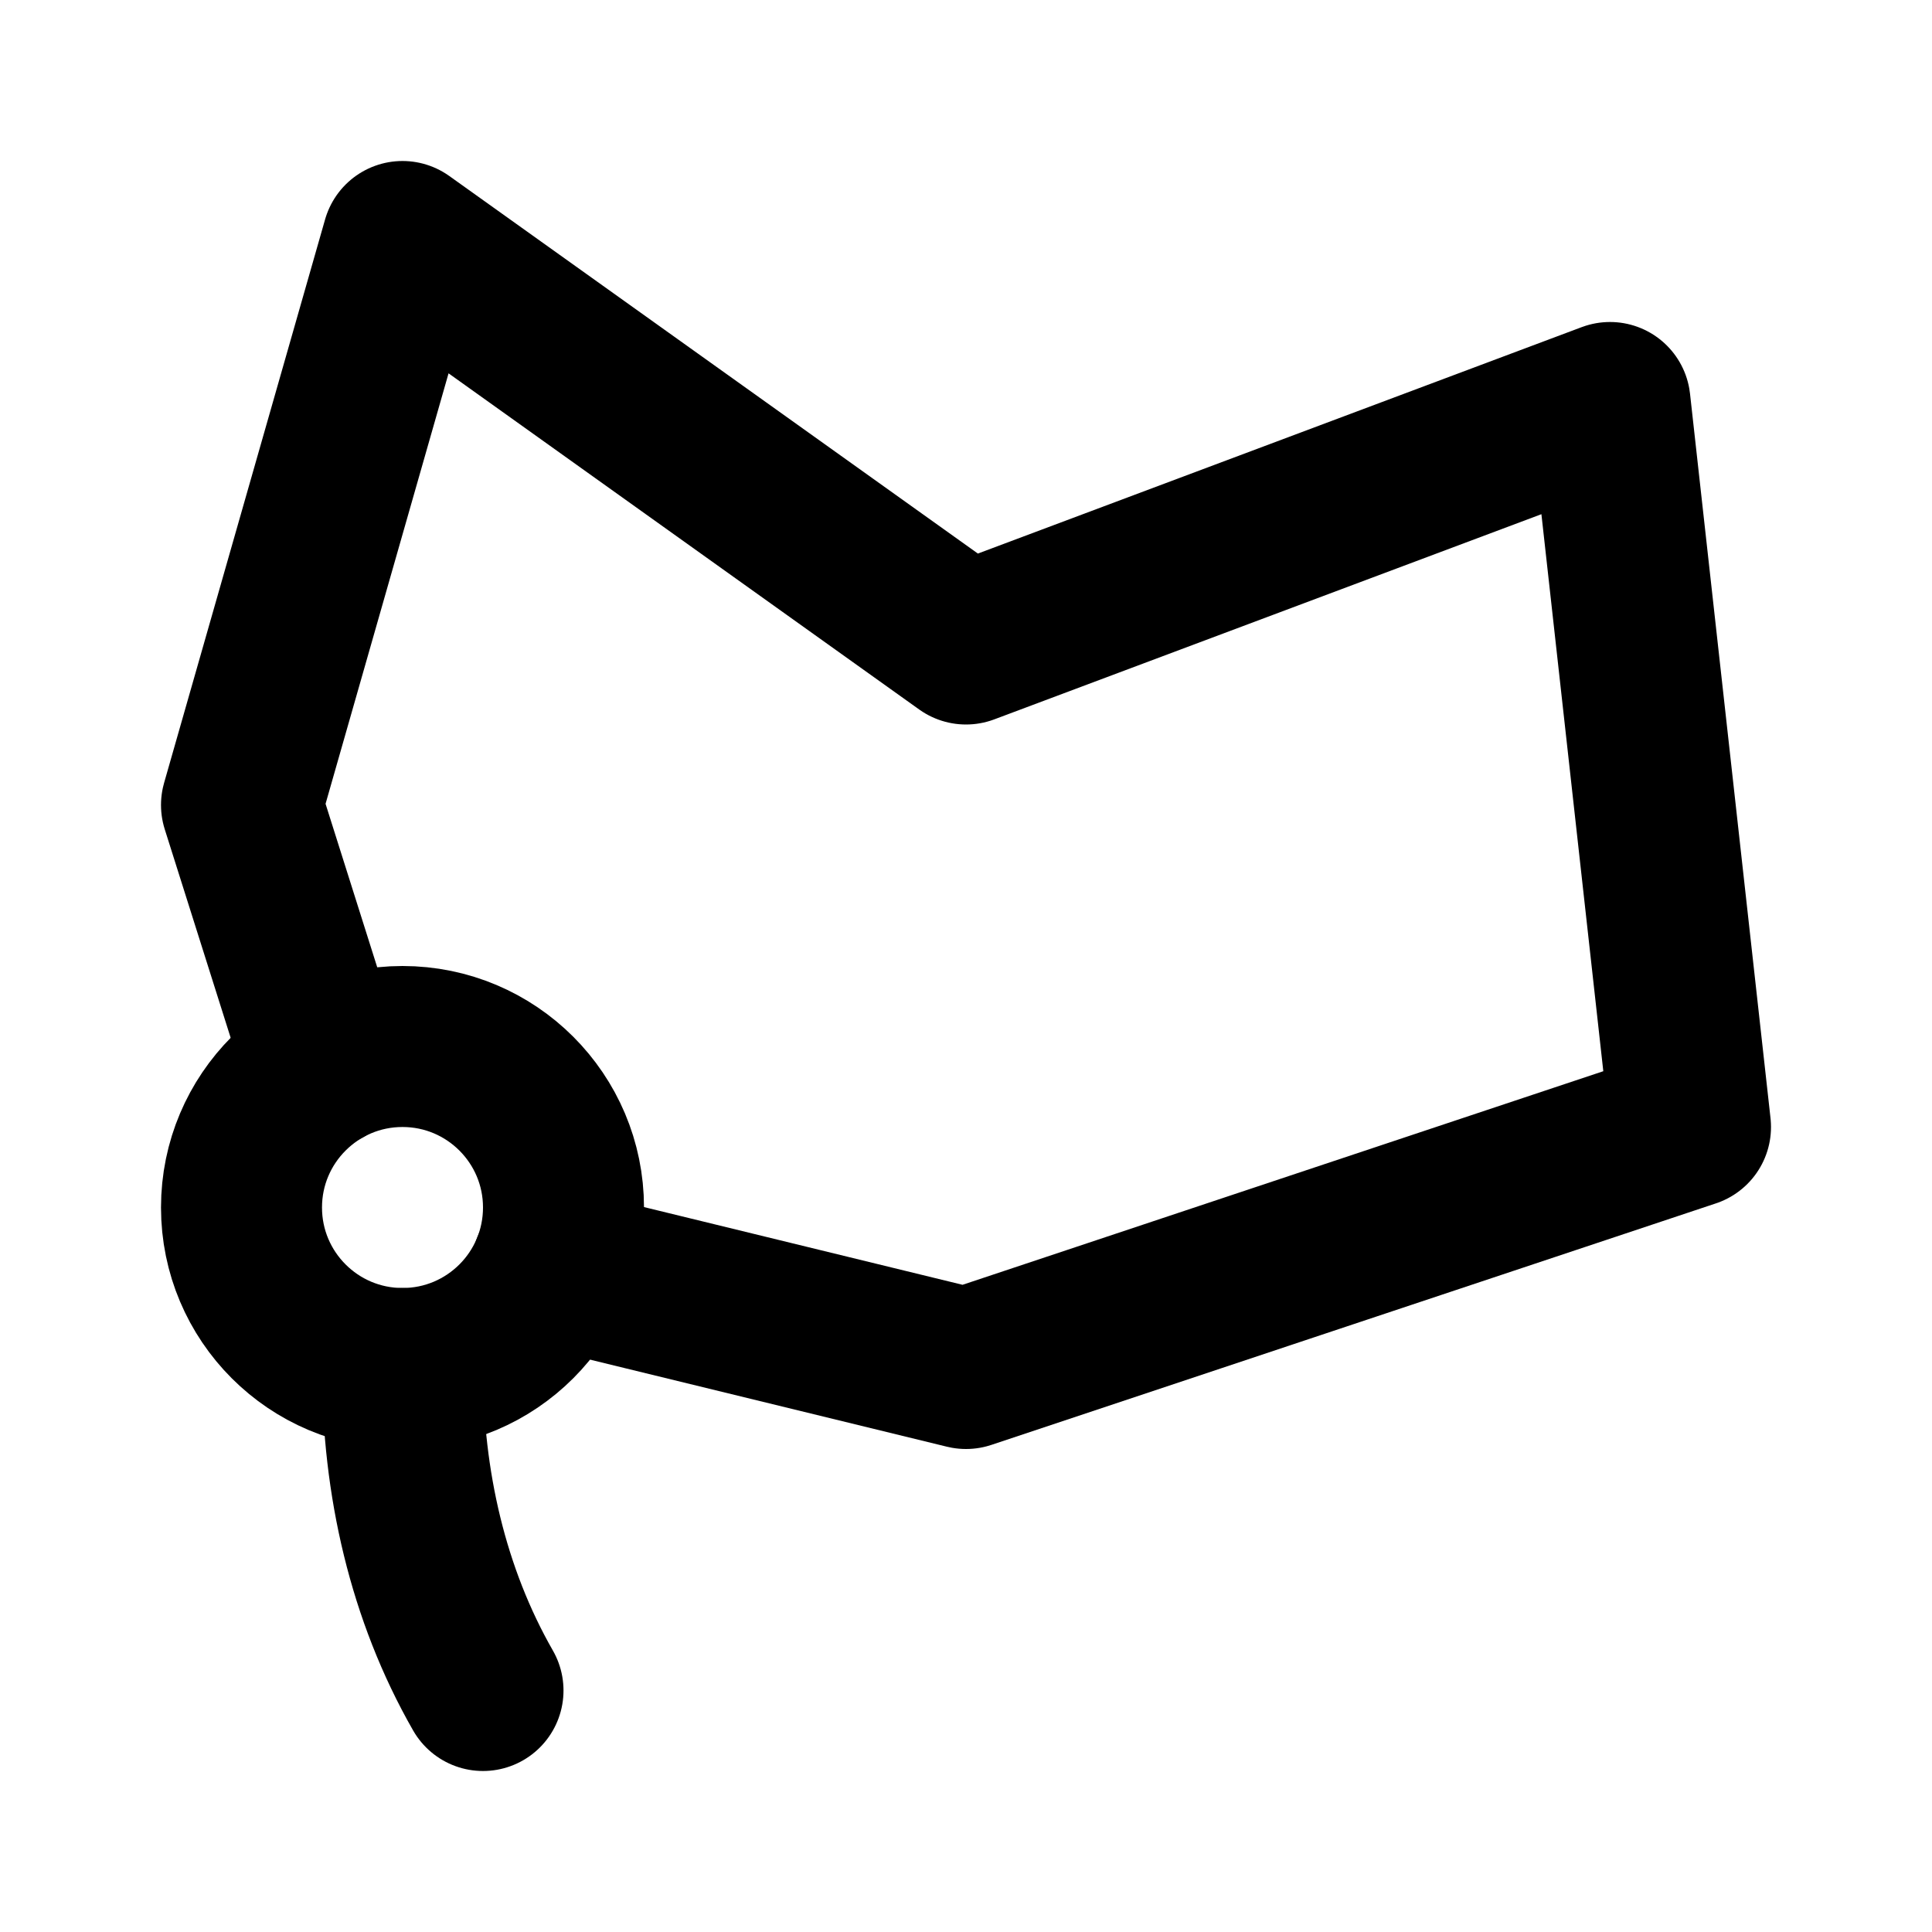
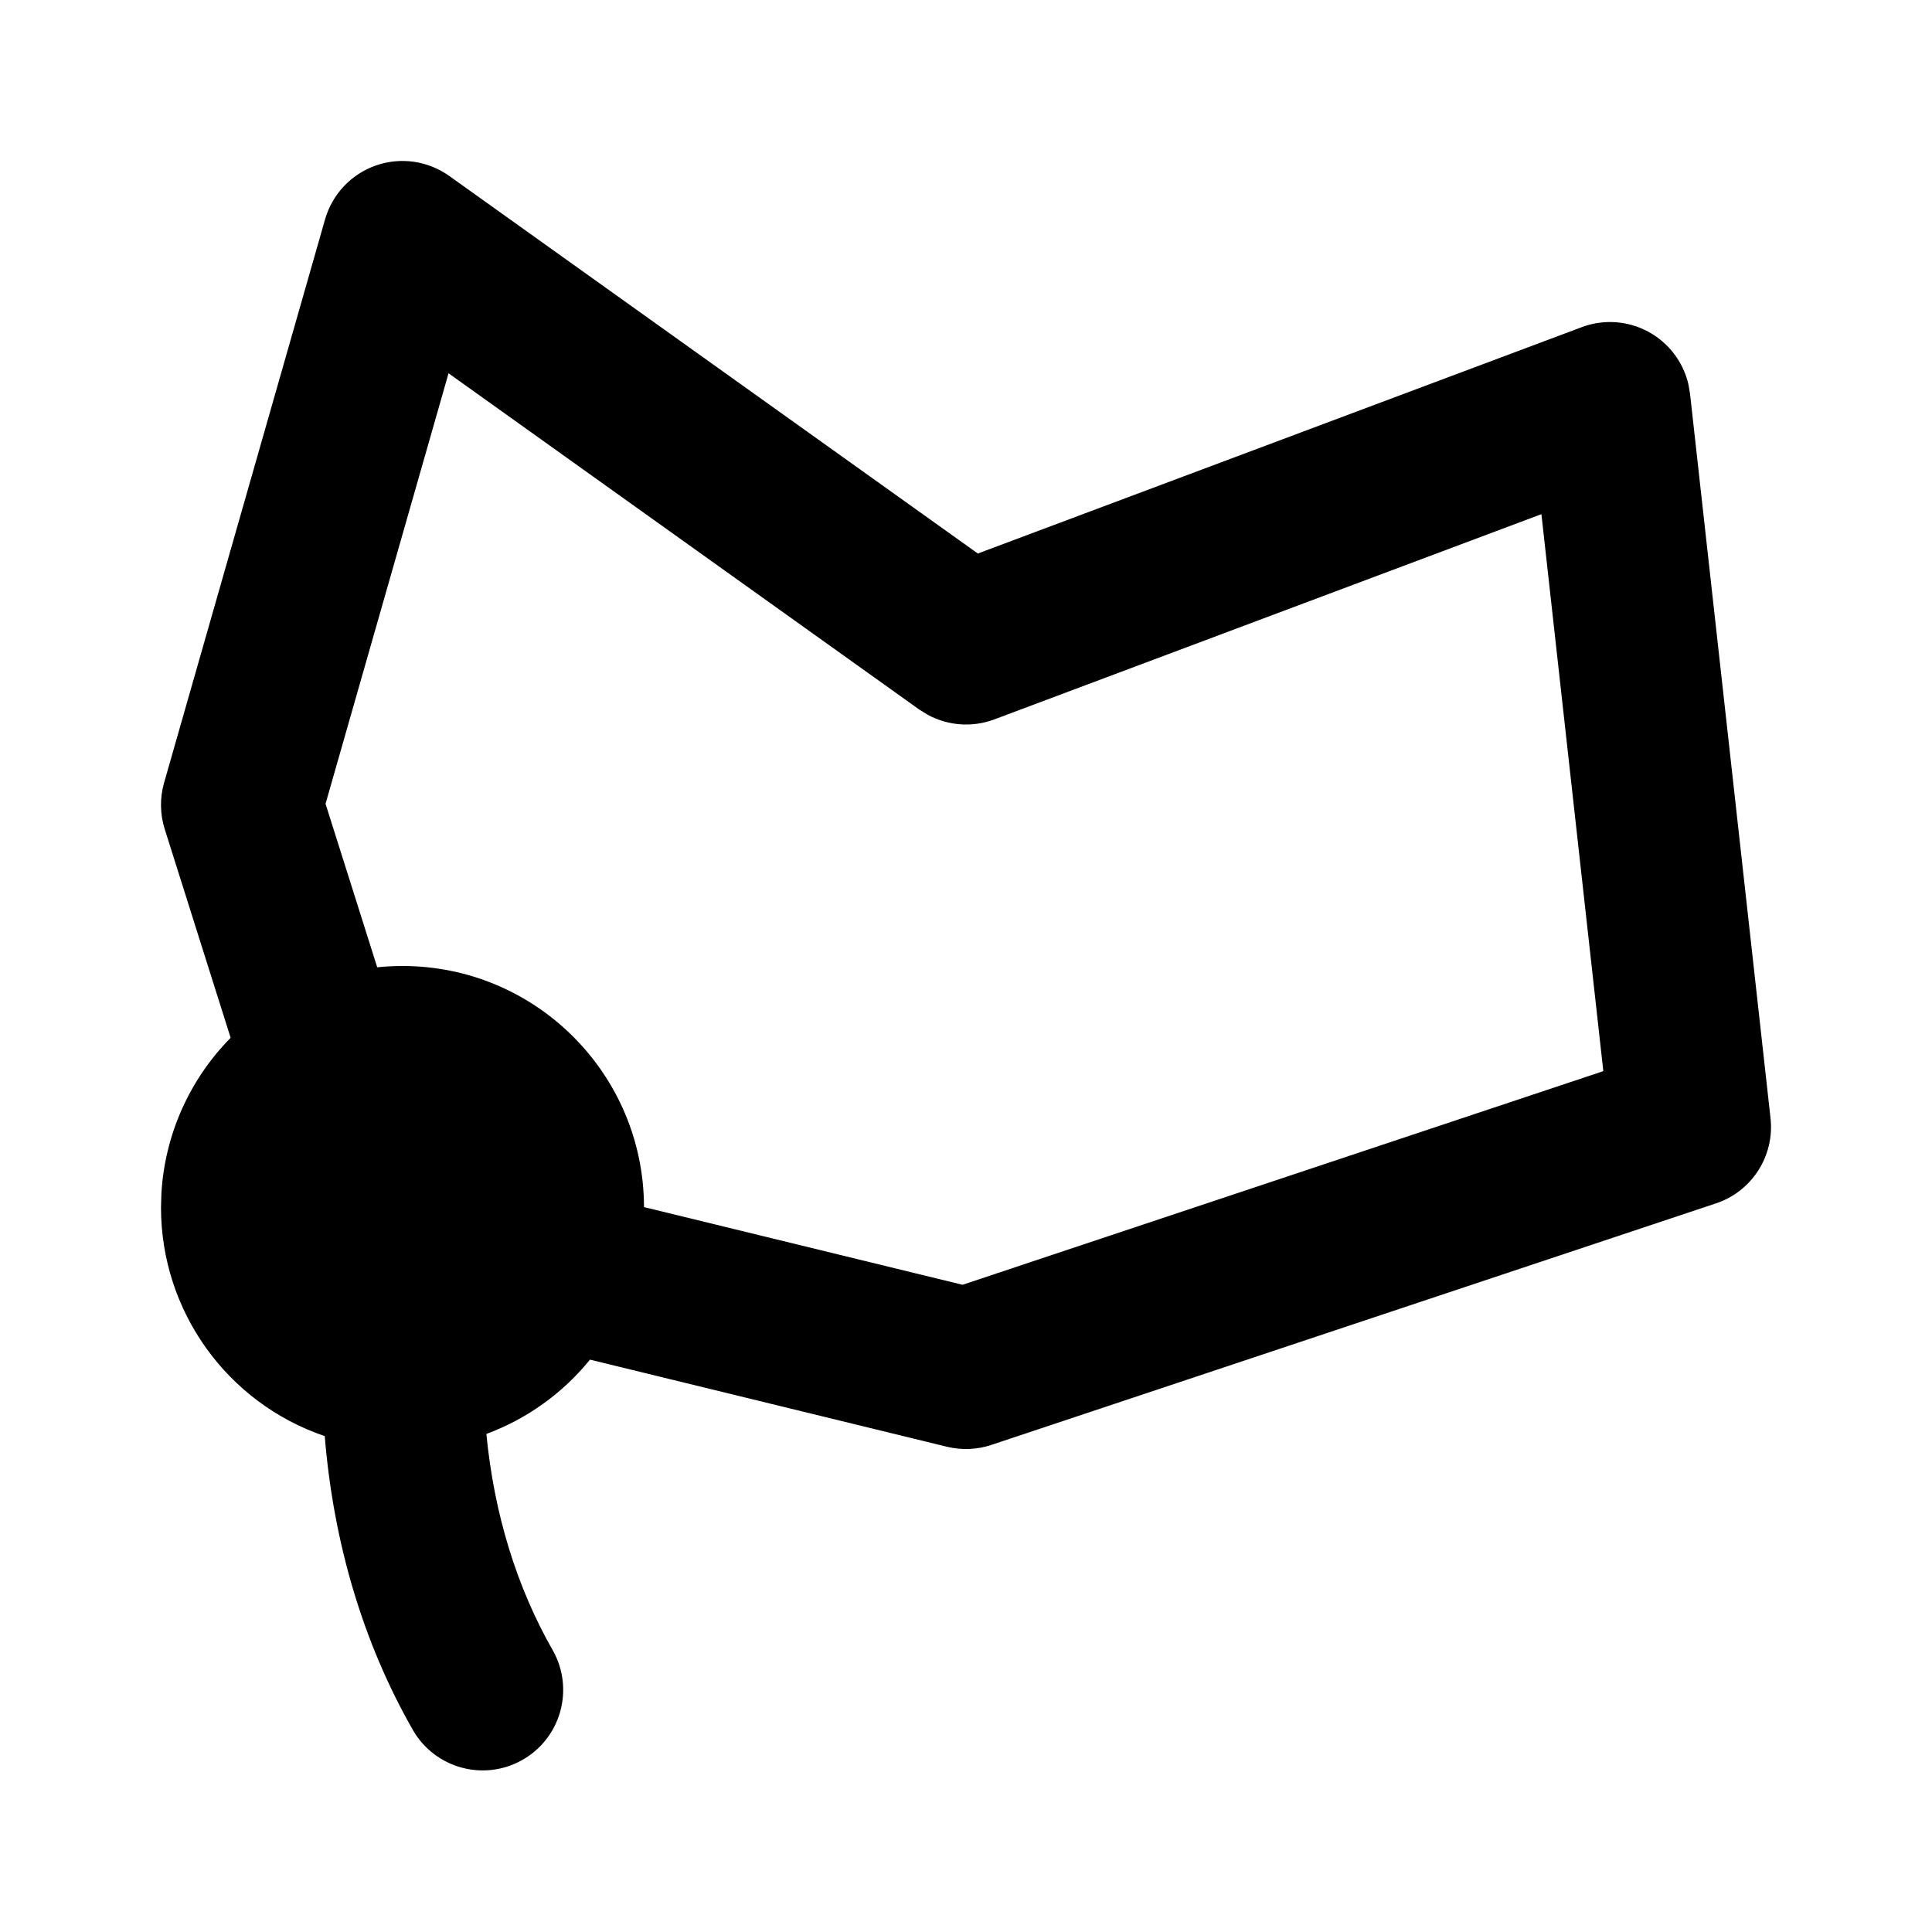
- <svg xmlns="http://www.w3.org/2000/svg" width="24" height="24" viewBox="0 0 24 24" fill="none" stroke="currentColor" stroke-width="2" stroke-linecap="round" stroke-linejoin="round" class="icon icon-tabler icons-tabler-outline icon-tabler-lasso-polygon">
+ <svg xmlns="http://www.w3.org/2000/svg" width="24" height="24" viewBox="0 0 24 24" fill="currentColor" class="icon icon-tabler icons-tabler-filled icon-tabler-lasso-polygon">
  <path stroke="none" d="M0 0h24v24H0z" fill="none" />
-   <path d="M4.028 13.252l-1.028 -3.252l2 -7l7 5l8 -3l1 9l-9 3l-5.144 -1.255" />
-   <path d="M5 15m-2 0a2 2 0 1 0 4 0a2 2 0 1 0 -4 0" />
-   <path d="M5 17c0 1.42 .316 2.805 1 4" />
+   <path d="M5.581 2.186l6.566 4.69l7.502 -2.812a1 1 0 0 1 1.326 .714l.019 .112l1 9a1 1 0 0 1 -.678 1.059l-9 3a1 1 0 0 1 -.553 .023l-4.434 -1.082a3 3 0 0 1 -1.287 .923c.095 .986 .374 1.9 .826 2.69a1 1 0 0 1 -1.736 .993c-.624 -1.09 -.99 -2.335 -1.098 -3.656a3 3 0 0 1 -2.034 -2.84l.005 -.176a3 3 0 0 1 .86 -1.932l-.818 -2.59a1 1 0 0 1 -.009 -.577l2 -7a1 1 0 0 1 1.543 -.539m-.009 2.451l-1.528 5.348l.642 2.031q .155 -.016 .314 -.016a3 3 0 0 1 3 2.995l3.957 .965l7.96 -2.654l-.769 -6.919l-6.797 2.55a1 1 0 0 1 -.827 -.058l-.105 -.065z" />
</svg>
